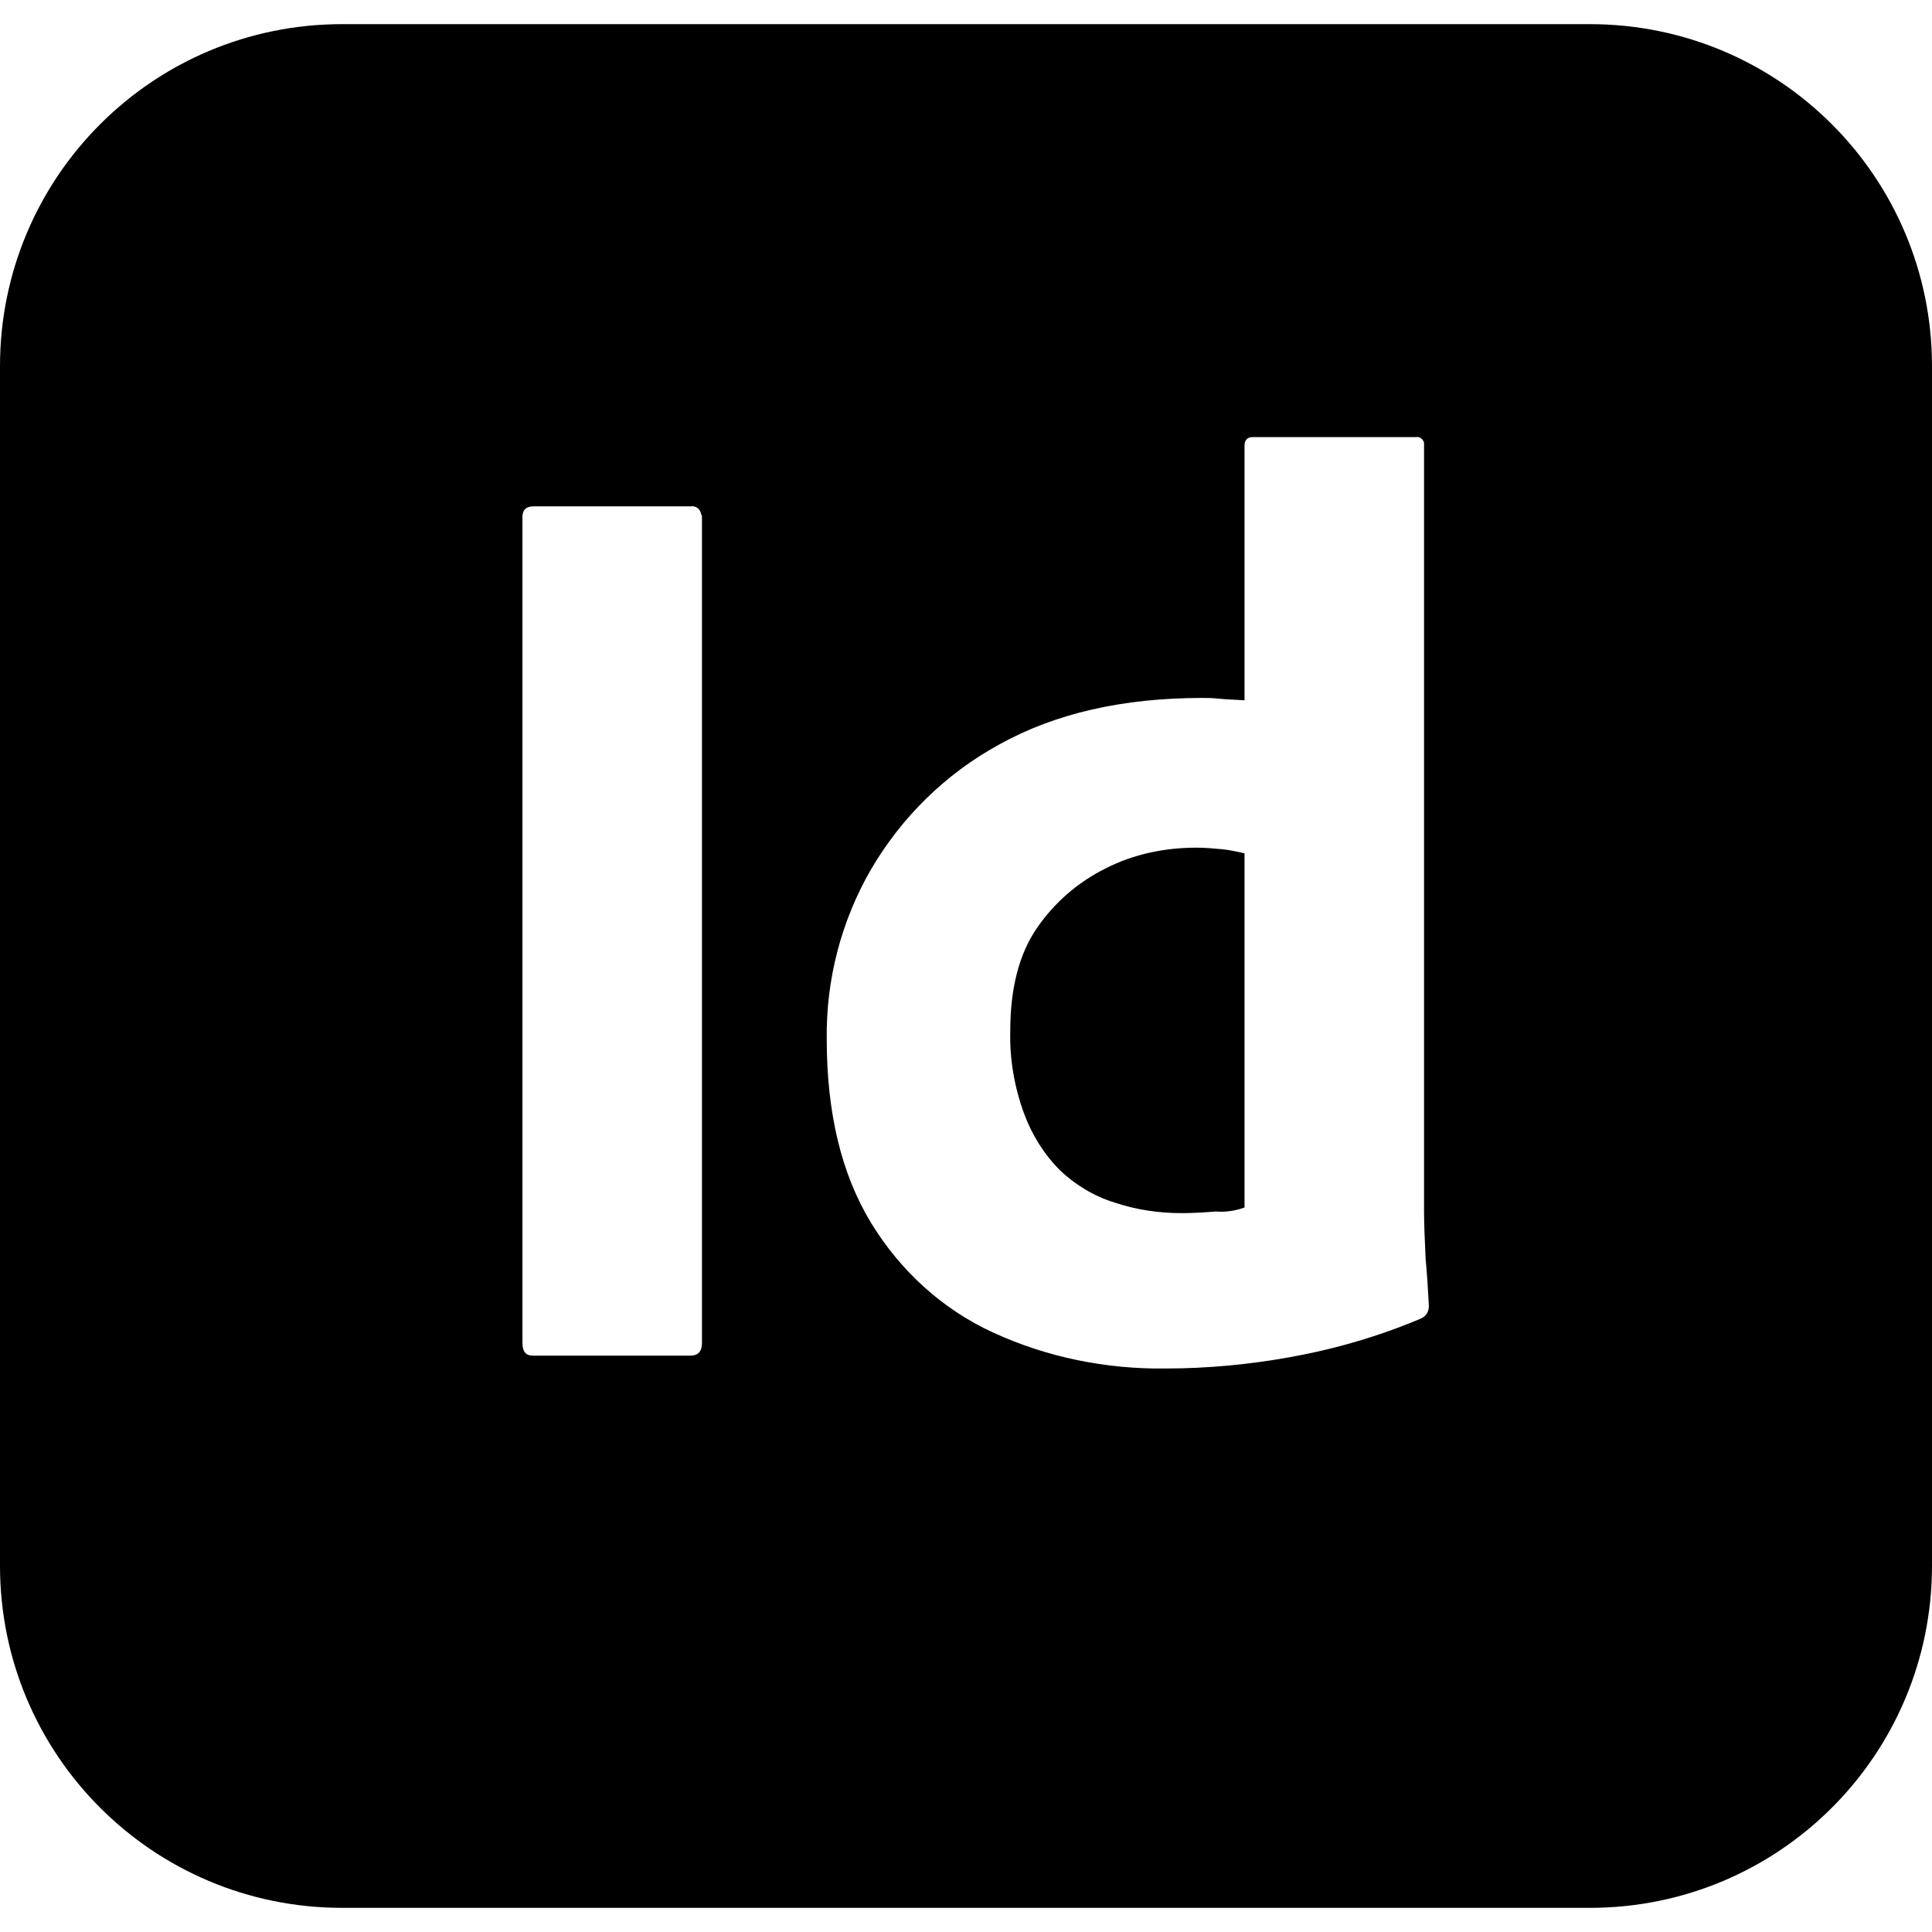
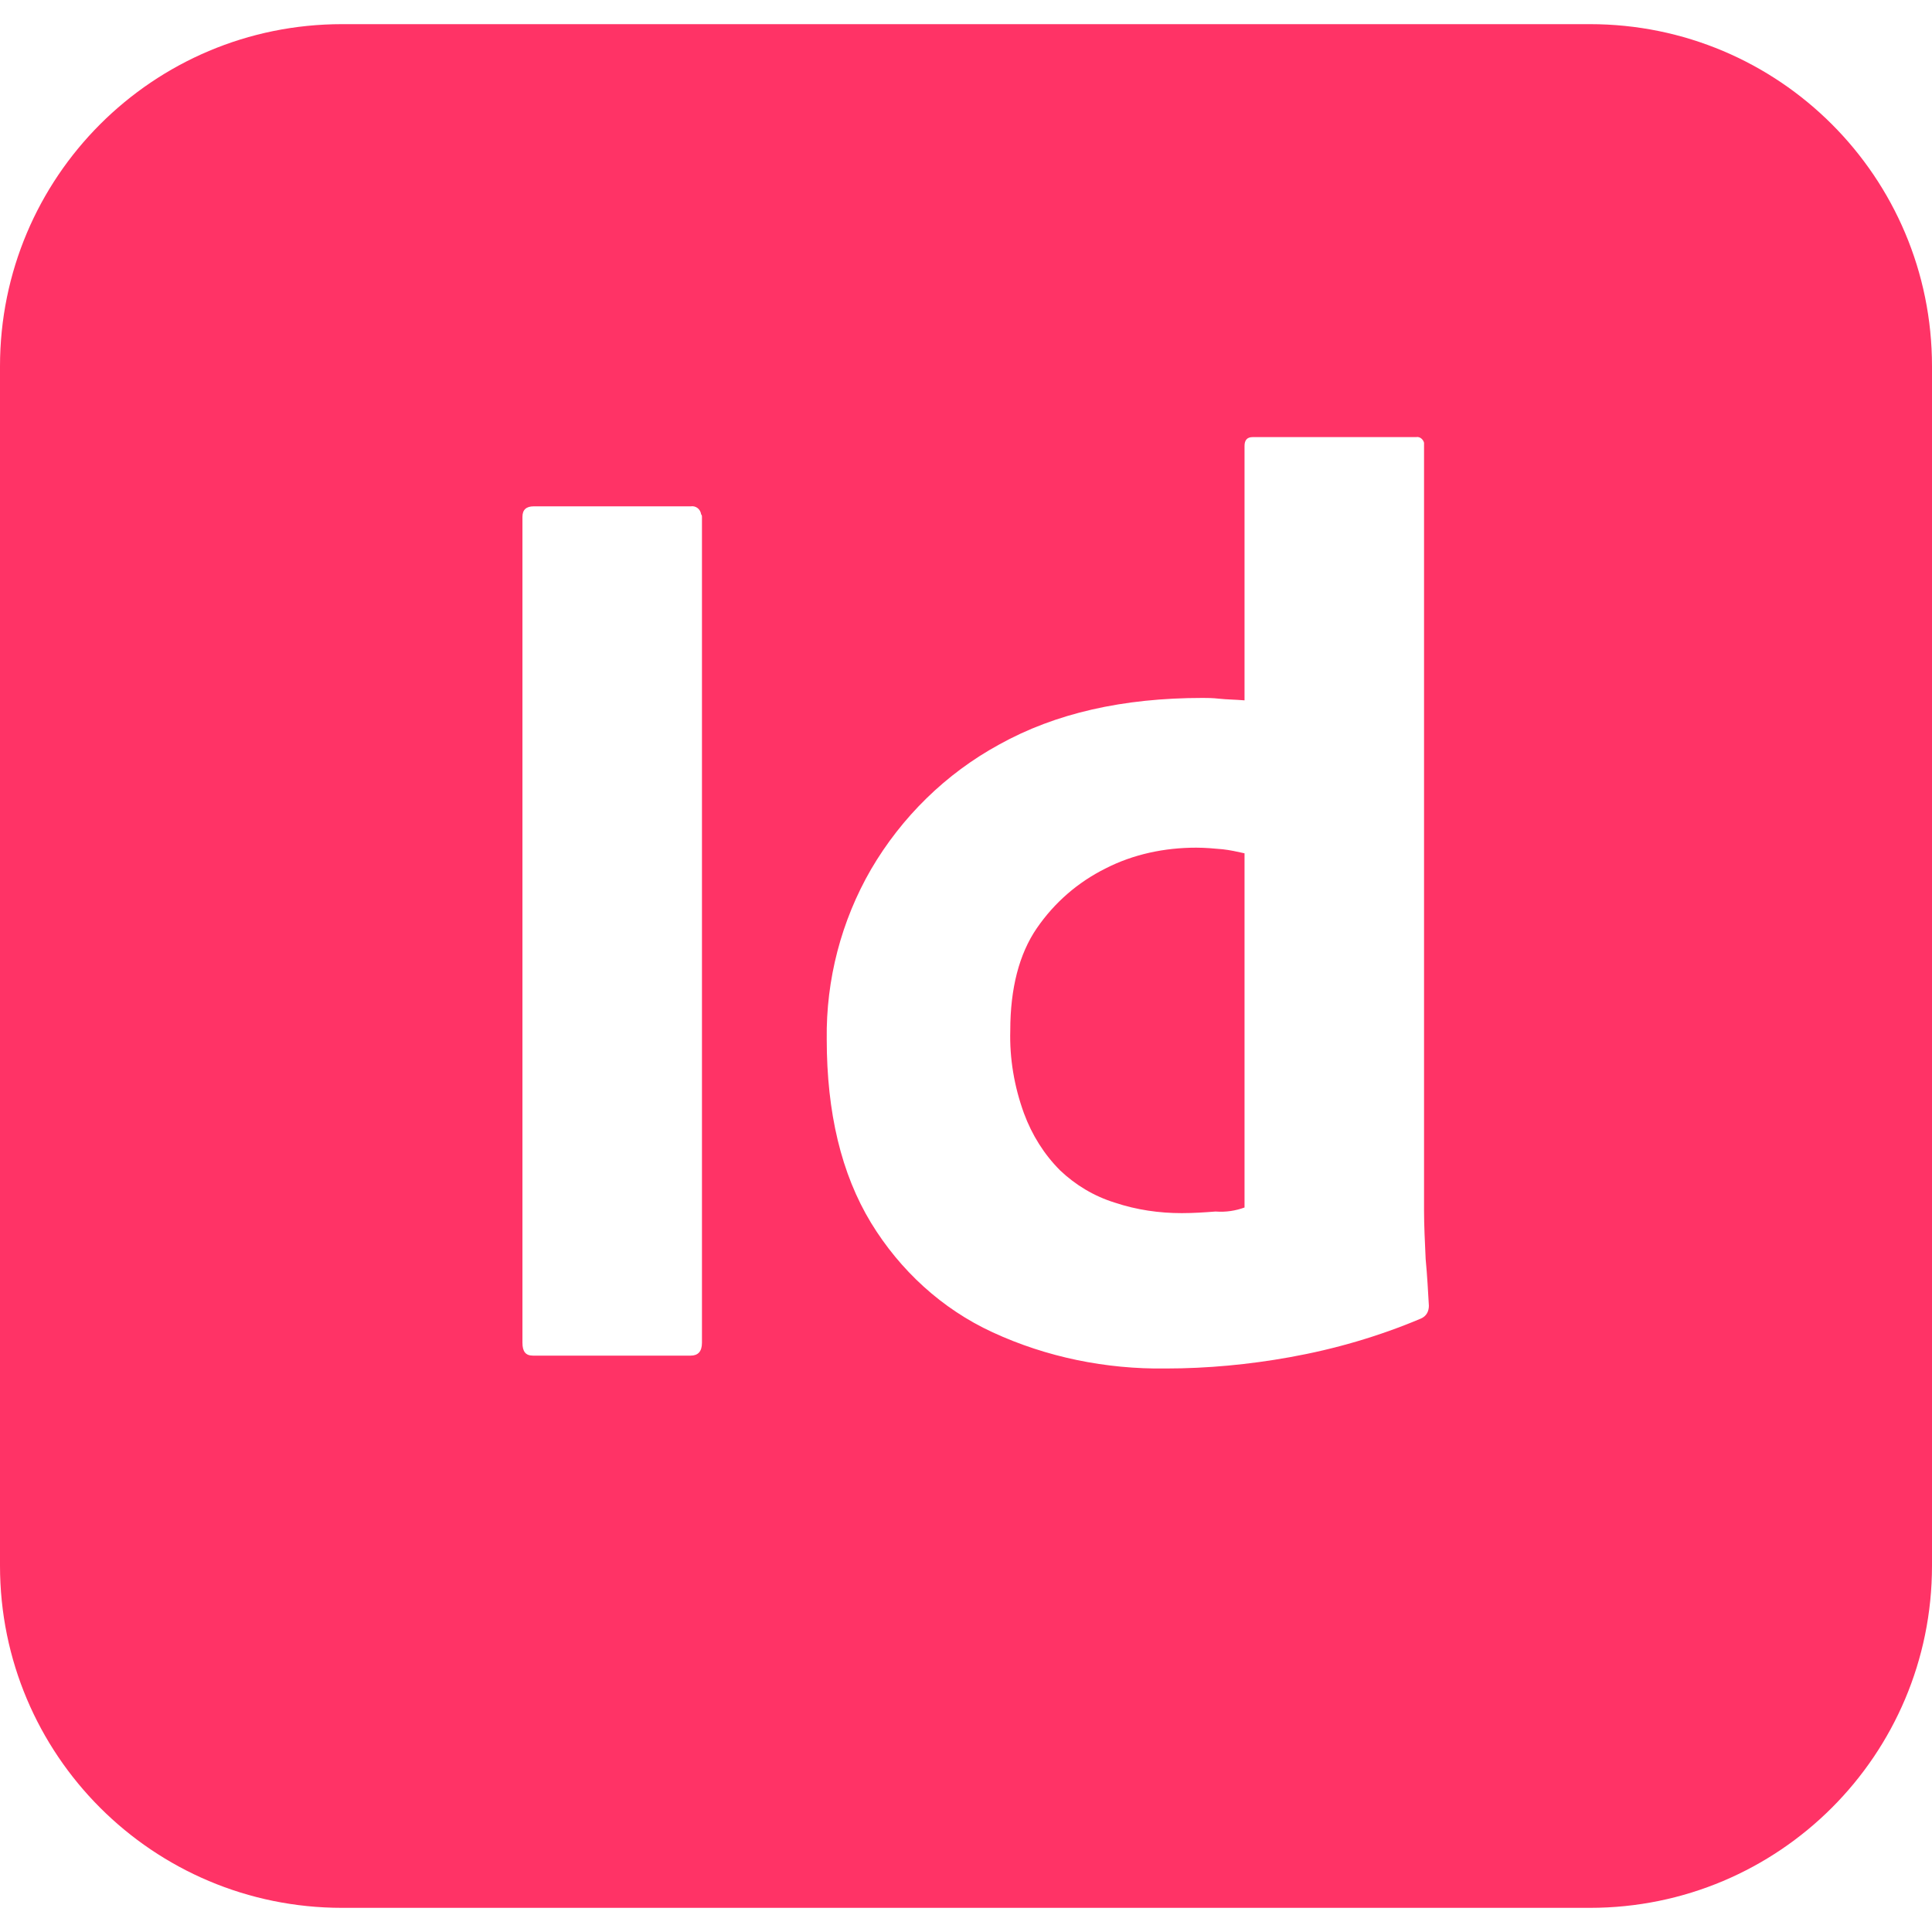
<svg xmlns="http://www.w3.org/2000/svg" role="img" viewBox="0 0 24 24">
-   <path d="M4.25.3C1.9.3 0 2.2 0 4.55v14.9c0 2.35 1.9 4.25 4.25 4.25h15.5c2.35 0 4.25-1.9 4.25-4.25V4.55C24 2.2 22.1.3 19.75.3zm11.31 5.13h2.03c.05-.01.09.03.1.07v9.54c0 .18.01.38.02.6.02.21.03.41.04.58 0 .07-.03.13-.1.16-.52.22-1.07.38-1.63.48-.5.09-1.02.14-1.54.14-.74.01-1.48-.14-2.15-.45-.63-.29-1.15-.77-1.51-1.36-.37-.61-.55-1.37-.55-2.28-.01-.74.18-1.47.55-2.11.38-.65.93-1.19 1.59-1.55.7-.39 1.54-.58 2.53-.58.05 0 .12 0 .21.01s.19.01.31.02V5.54c0-.07.03-.11.1-.11zm-8.93.86h1.95c.06-.01.12.03.13.1.01.01.01.02.01.03v10.26c0 .11-.05.16-.14.16H6.62c-.09 0-.13-.05-.13-.16V6.42c0-.09.05-.13.14-.13zm8.23 4.24c-.39 0-.78.08-1.13.26-.34.17-.63.42-.85.74-.22.32-.33.75-.33 1.27-.01.35.05.7.17 1.03.1.27.25.51.45.71.19.18.42.32.68.4.27.09.55.13.83.13.15 0 .29-.01.42-.02.13.01.25-.01.36-.05v-4.4c-.09-.02-.18-.04-.27-.05-.11-.01-.22-.02-.33-.02z" />
+   <path fill="#FF3366" d="M4.25.3C1.9.3 0 2.2 0 4.55v14.9c0 2.35 1.9 4.25 4.25 4.25h15.5c2.35 0 4.25-1.9 4.25-4.25V4.55C24 2.2 22.1.3 19.75.3zm11.31 5.13h2.03c.05-.01.09.03.1.07v9.54c0 .18.01.38.02.6.02.21.03.41.04.58 0 .07-.03.13-.1.16-.52.22-1.07.38-1.63.48-.5.09-1.02.14-1.54.14-.74.01-1.48-.14-2.15-.45-.63-.29-1.15-.77-1.51-1.36-.37-.61-.55-1.37-.55-2.28-.01-.74.18-1.47.55-2.11.38-.65.93-1.19 1.59-1.55.7-.39 1.54-.58 2.53-.58.05 0 .12 0 .21.01s.19.01.31.02V5.54c0-.07.03-.11.1-.11zm-8.93.86h1.95c.06-.01.12.03.13.1.01.01.01.02.01.03v10.26c0 .11-.05.16-.14.16H6.62c-.09 0-.13-.05-.13-.16V6.42c0-.09.05-.13.14-.13zm8.23 4.24c-.39 0-.78.08-1.13.26-.34.17-.63.42-.85.74-.22.32-.33.75-.33 1.27-.01.35.05.7.17 1.03.1.27.25.51.45.71.19.18.42.32.68.4.27.09.55.13.83.13.15 0 .29-.01.42-.02.13.01.25-.01.36-.05v-4.4c-.09-.02-.18-.04-.27-.05-.11-.01-.22-.02-.33-.02z" />
</svg>
